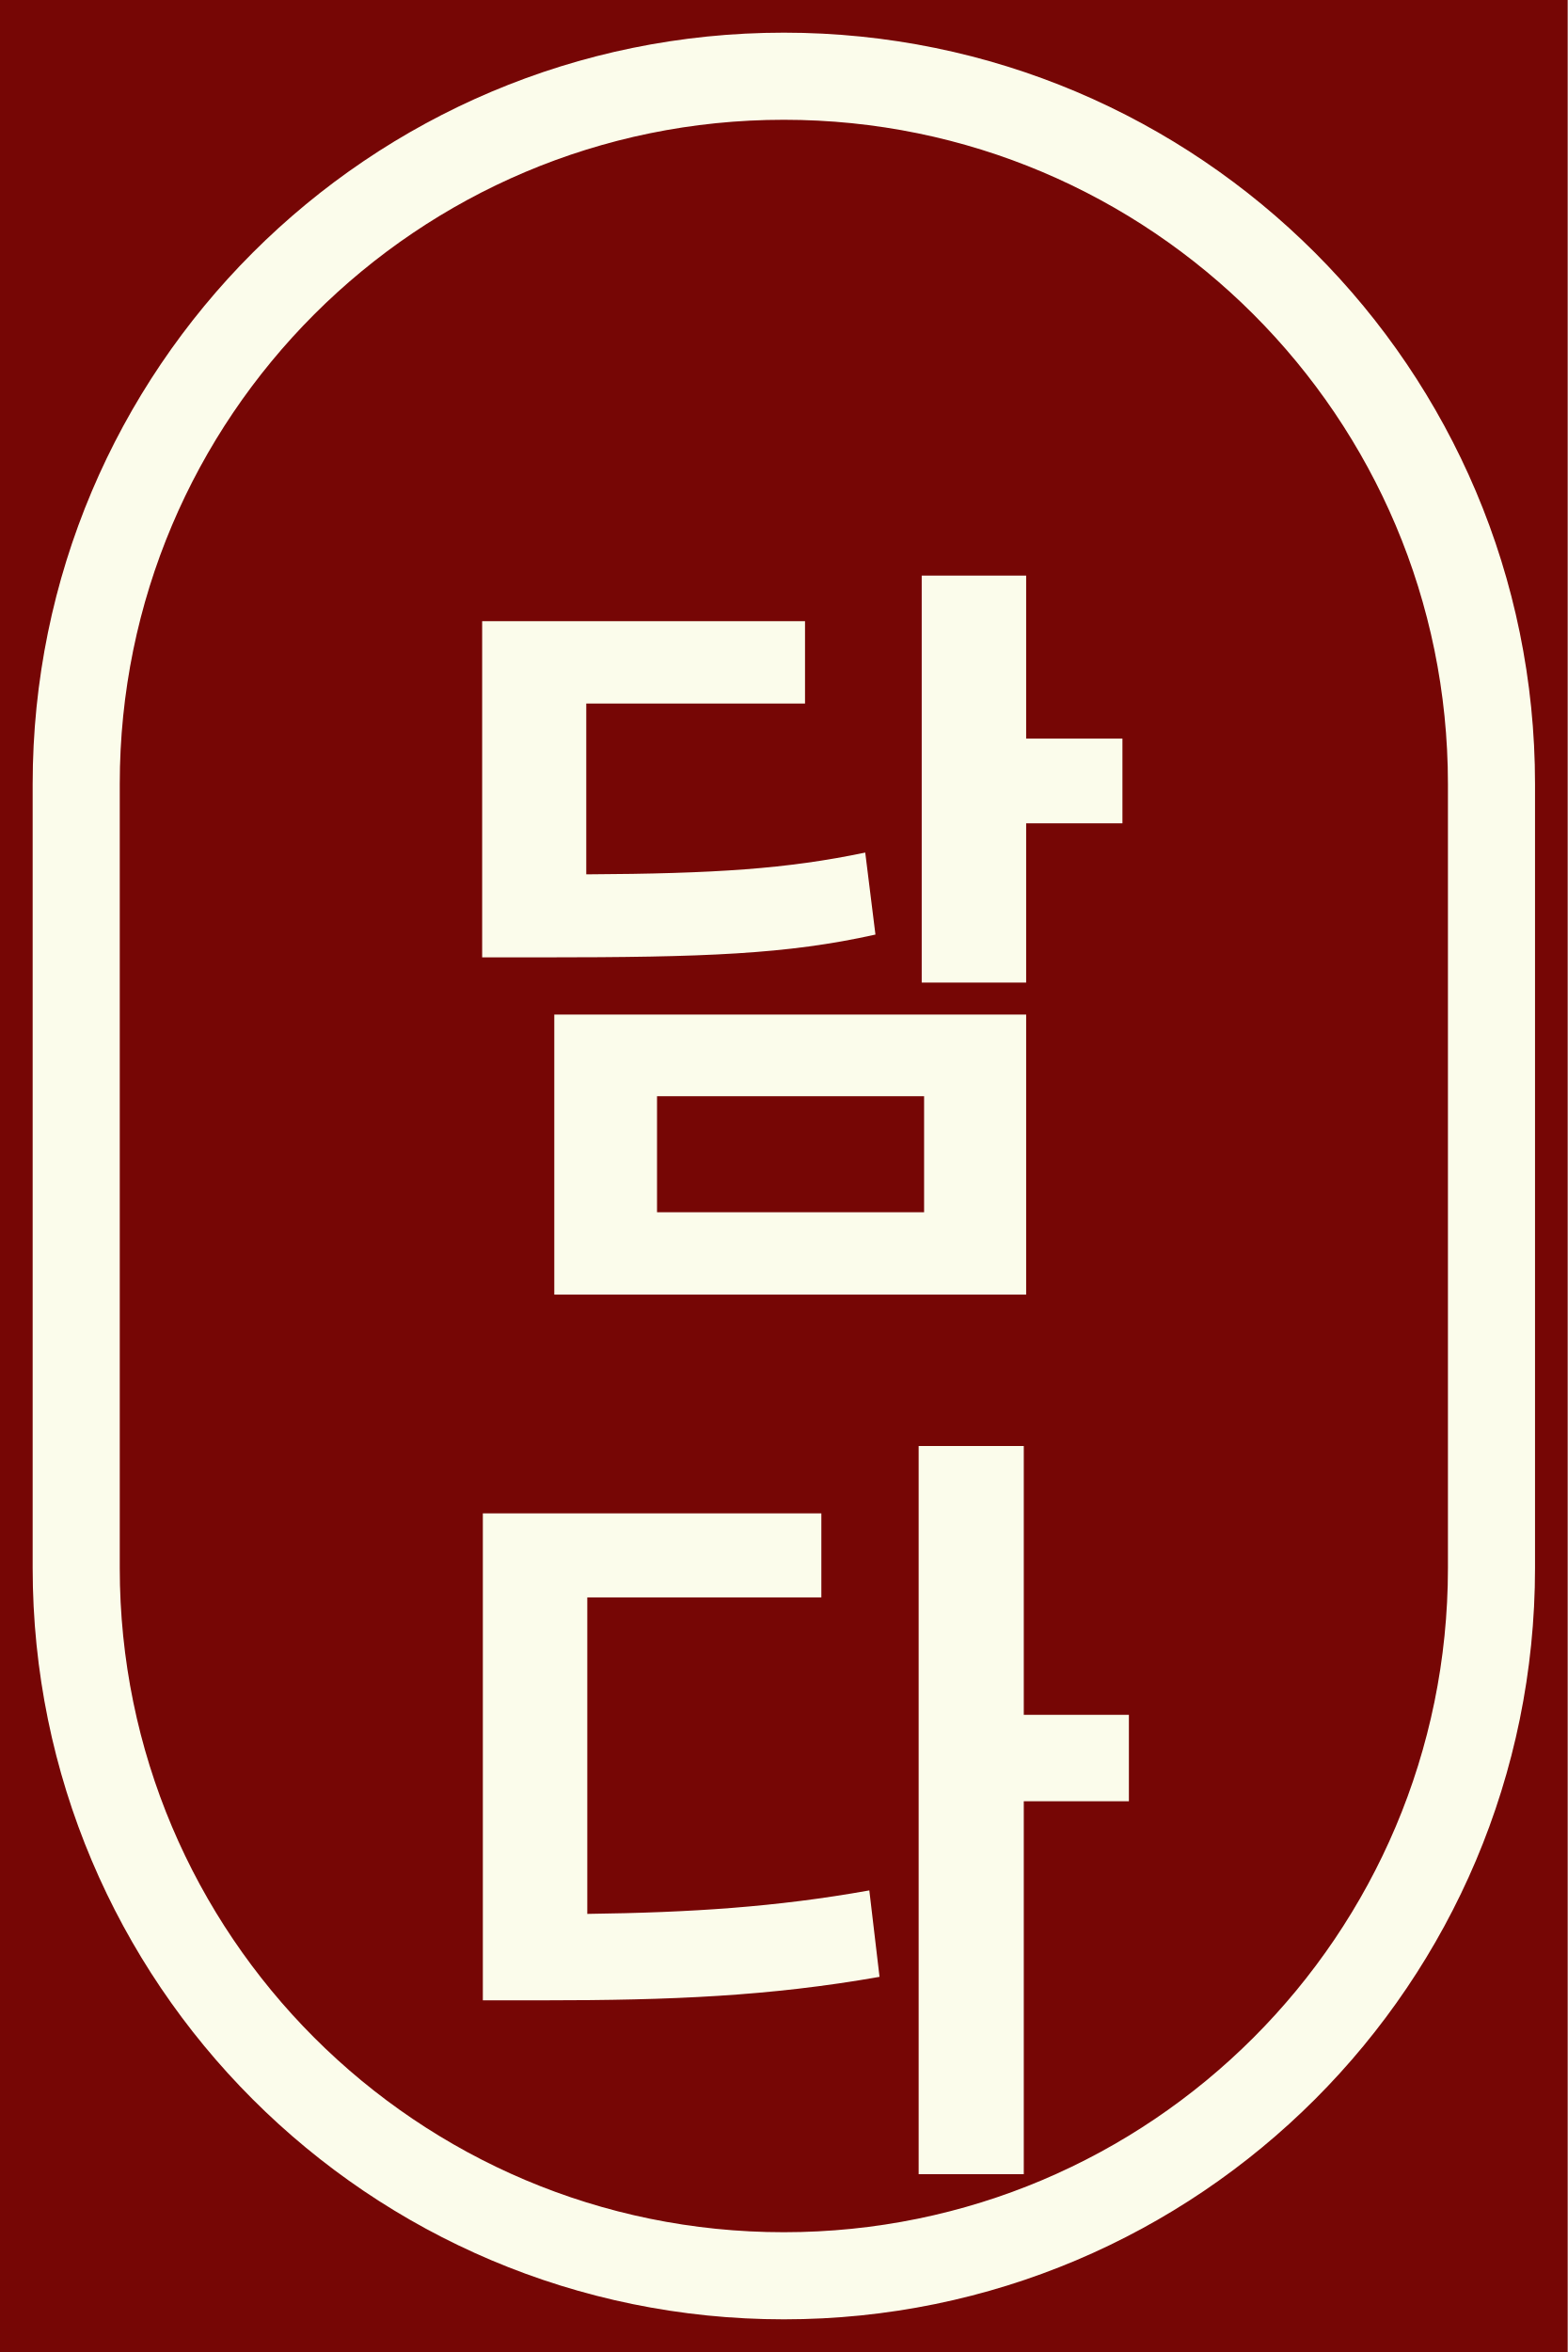
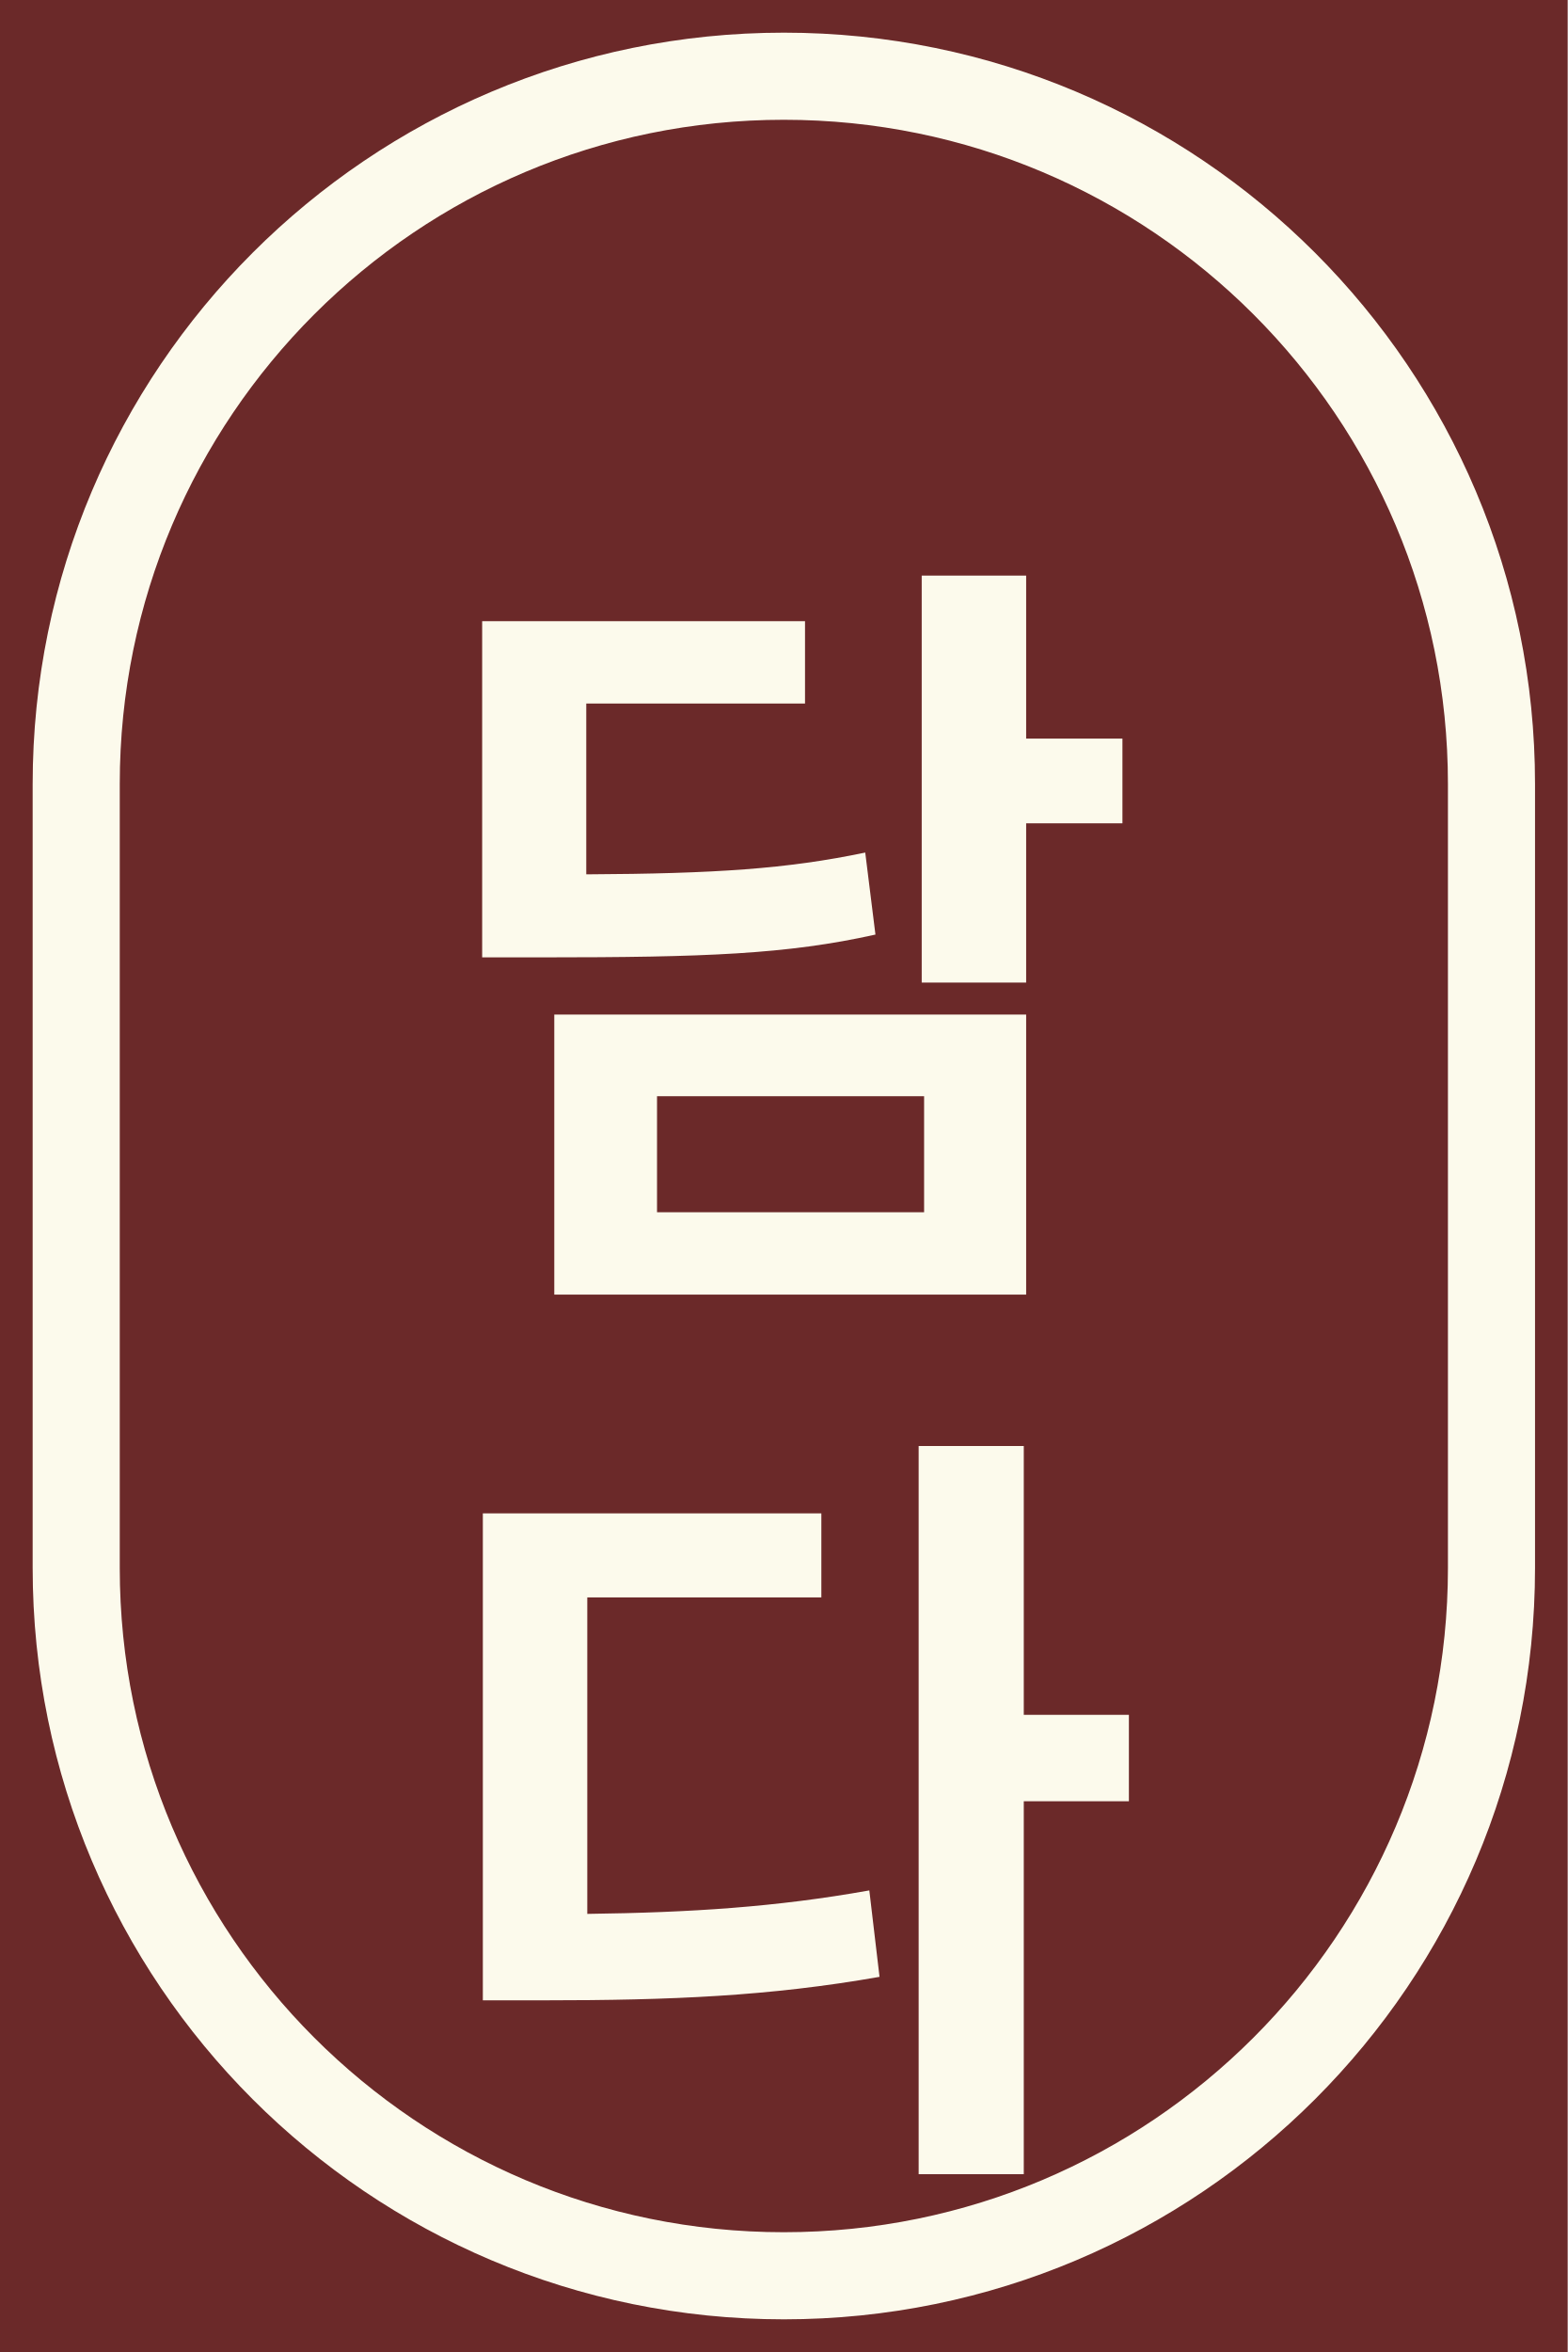
<svg xmlns="http://www.w3.org/2000/svg" viewBox="0 0 72 108">
-   <rect width="72" height="108" fill="#760605" />
-   <rect x="3.5" y="3.5" width="65" height="101" rx="32.5" stroke="#FBFCEB" stroke-width="4" fill="none" />
-   <text x="36" y="44" text-anchor="middle" dominant-baseline="middle" font-family="sans-serif" font-weight="900" font-size="36" fill="#FBFCEB">담</text>
-   <text x="36" y="84" text-anchor="middle" dominant-baseline="middle" font-family="sans-serif" font-weight="900" font-size="36" fill="#FBFCEB">다</text>
+   <rect width="72" height="108" fill="#6B2929" />
+   <rect x="3.5" y="3.5" width="65" height="101" rx="32.5" stroke="#fcfaec" stroke-width="4" fill="none" />
+   <text x="36" y="44" text-anchor="middle" dominant-baseline="middle" font-family="sans-serif" font-weight="900" font-size="36" fill="#fcfaec">담</text>
+   <text x="36" y="84" text-anchor="middle" dominant-baseline="middle" font-family="sans-serif" font-weight="900" font-size="36" fill="#fcfaec">다</text>
</svg>
